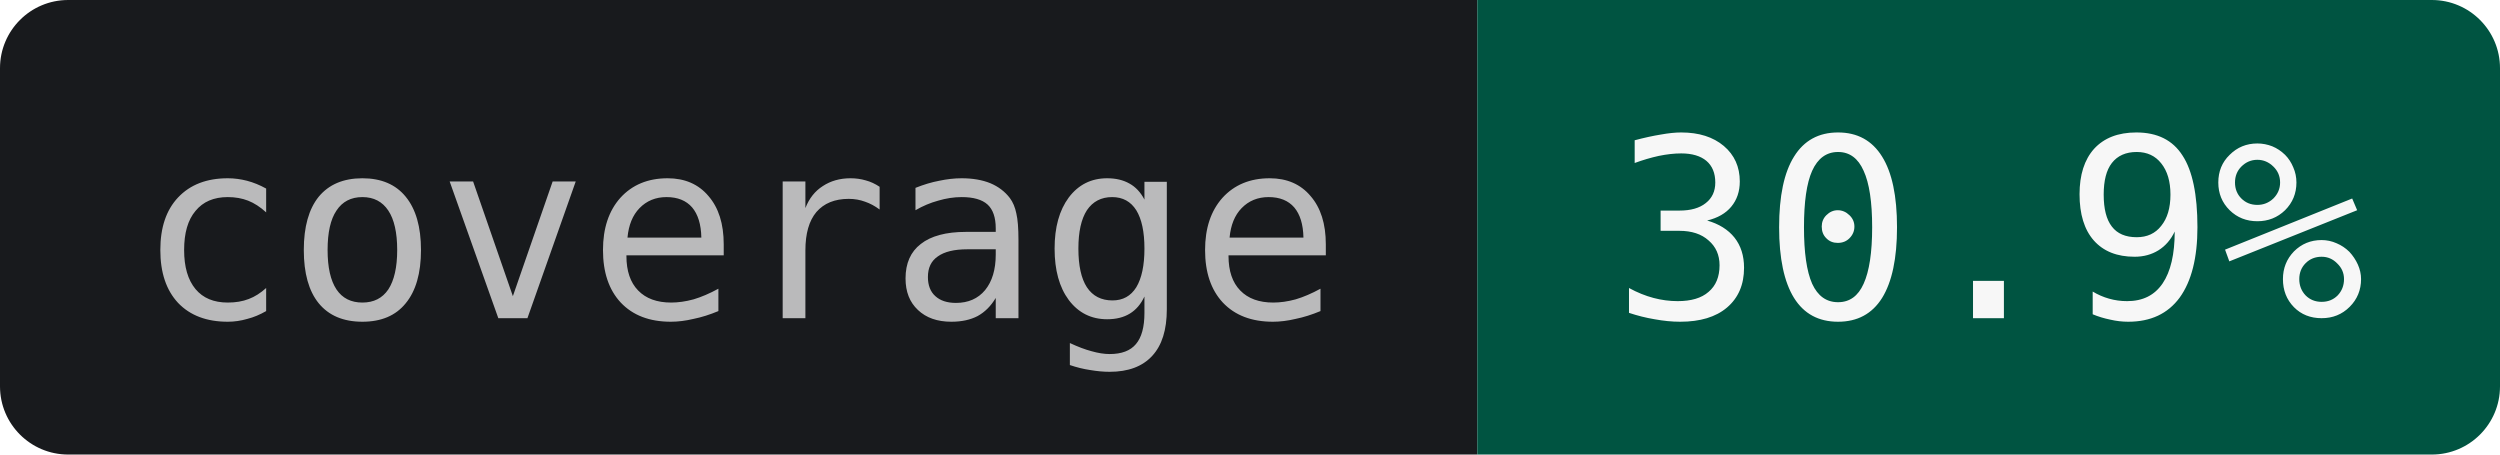
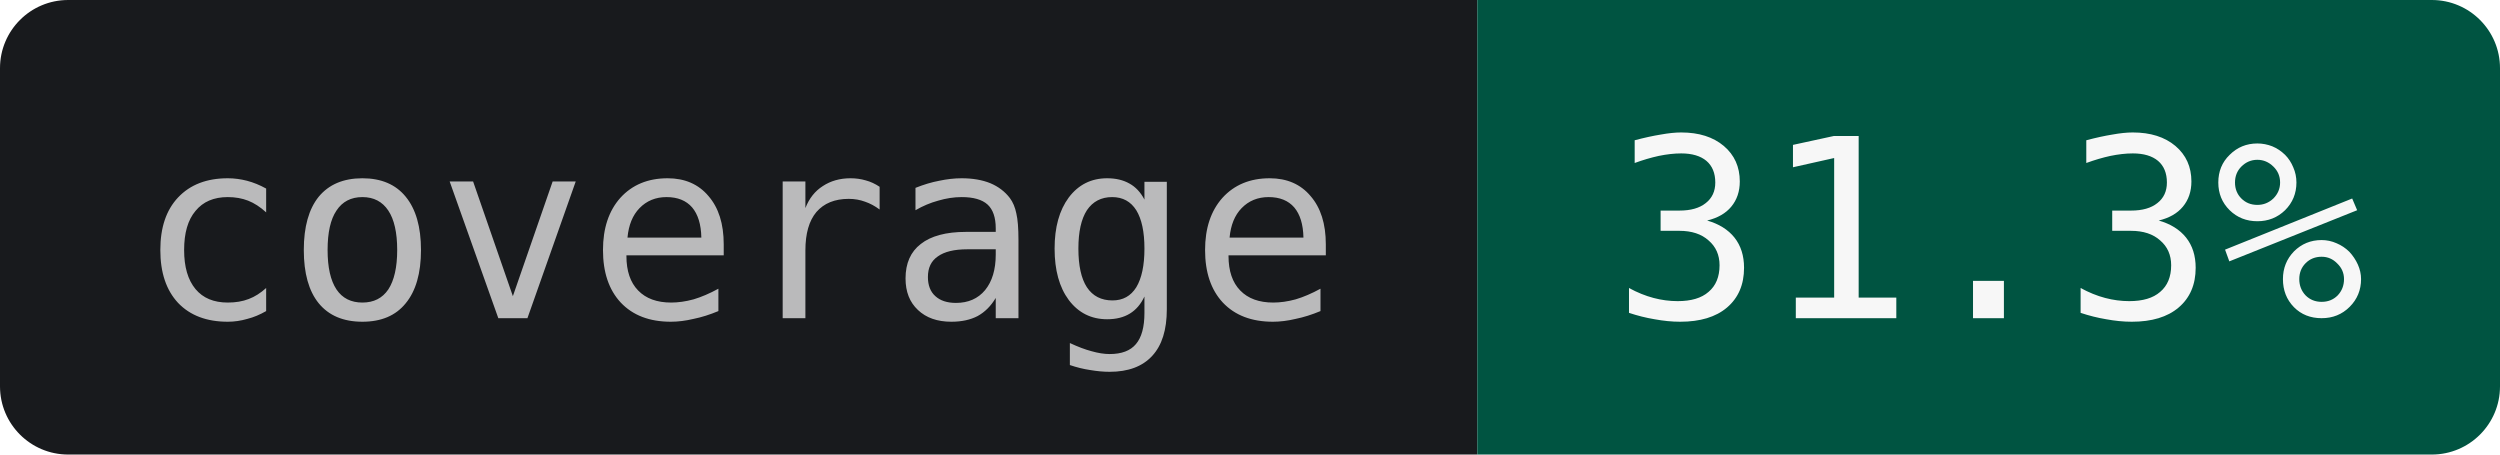
- <svg xmlns="http://www.w3.org/2000/svg" width="110" height="20" role="img" aria-label="coverage: 30.9%">
+ <svg xmlns="http://www.w3.org/2000/svg" width="110" height="20" role="img" aria-label="coverage: 31.3%">
  <clipPath id="r">
    <rect width="110" height="20" rx="3" />
  </clipPath>
  <g clip-path="url(#r)">
    <rect width="65" height="20" fill="#181A1D" />
    <rect x="65" width="45" height="20" fill="#005441" />
  </g>
  <g text-anchor="middle" font-family="JetBrains Mono,IBM Plex Mono,SFMono-Regular,Menlo,Consolas,monospace" font-size="11">
    <text x="32.5" y="14" fill="#BABABB">coverage</text>
-     <text x="87.5" y="14" fill="#F7F7F7">30.9%</text>
+     <text x="87.5" y="14" fill="#F7F7F7">31.3%</text>
  </g>
</svg>
